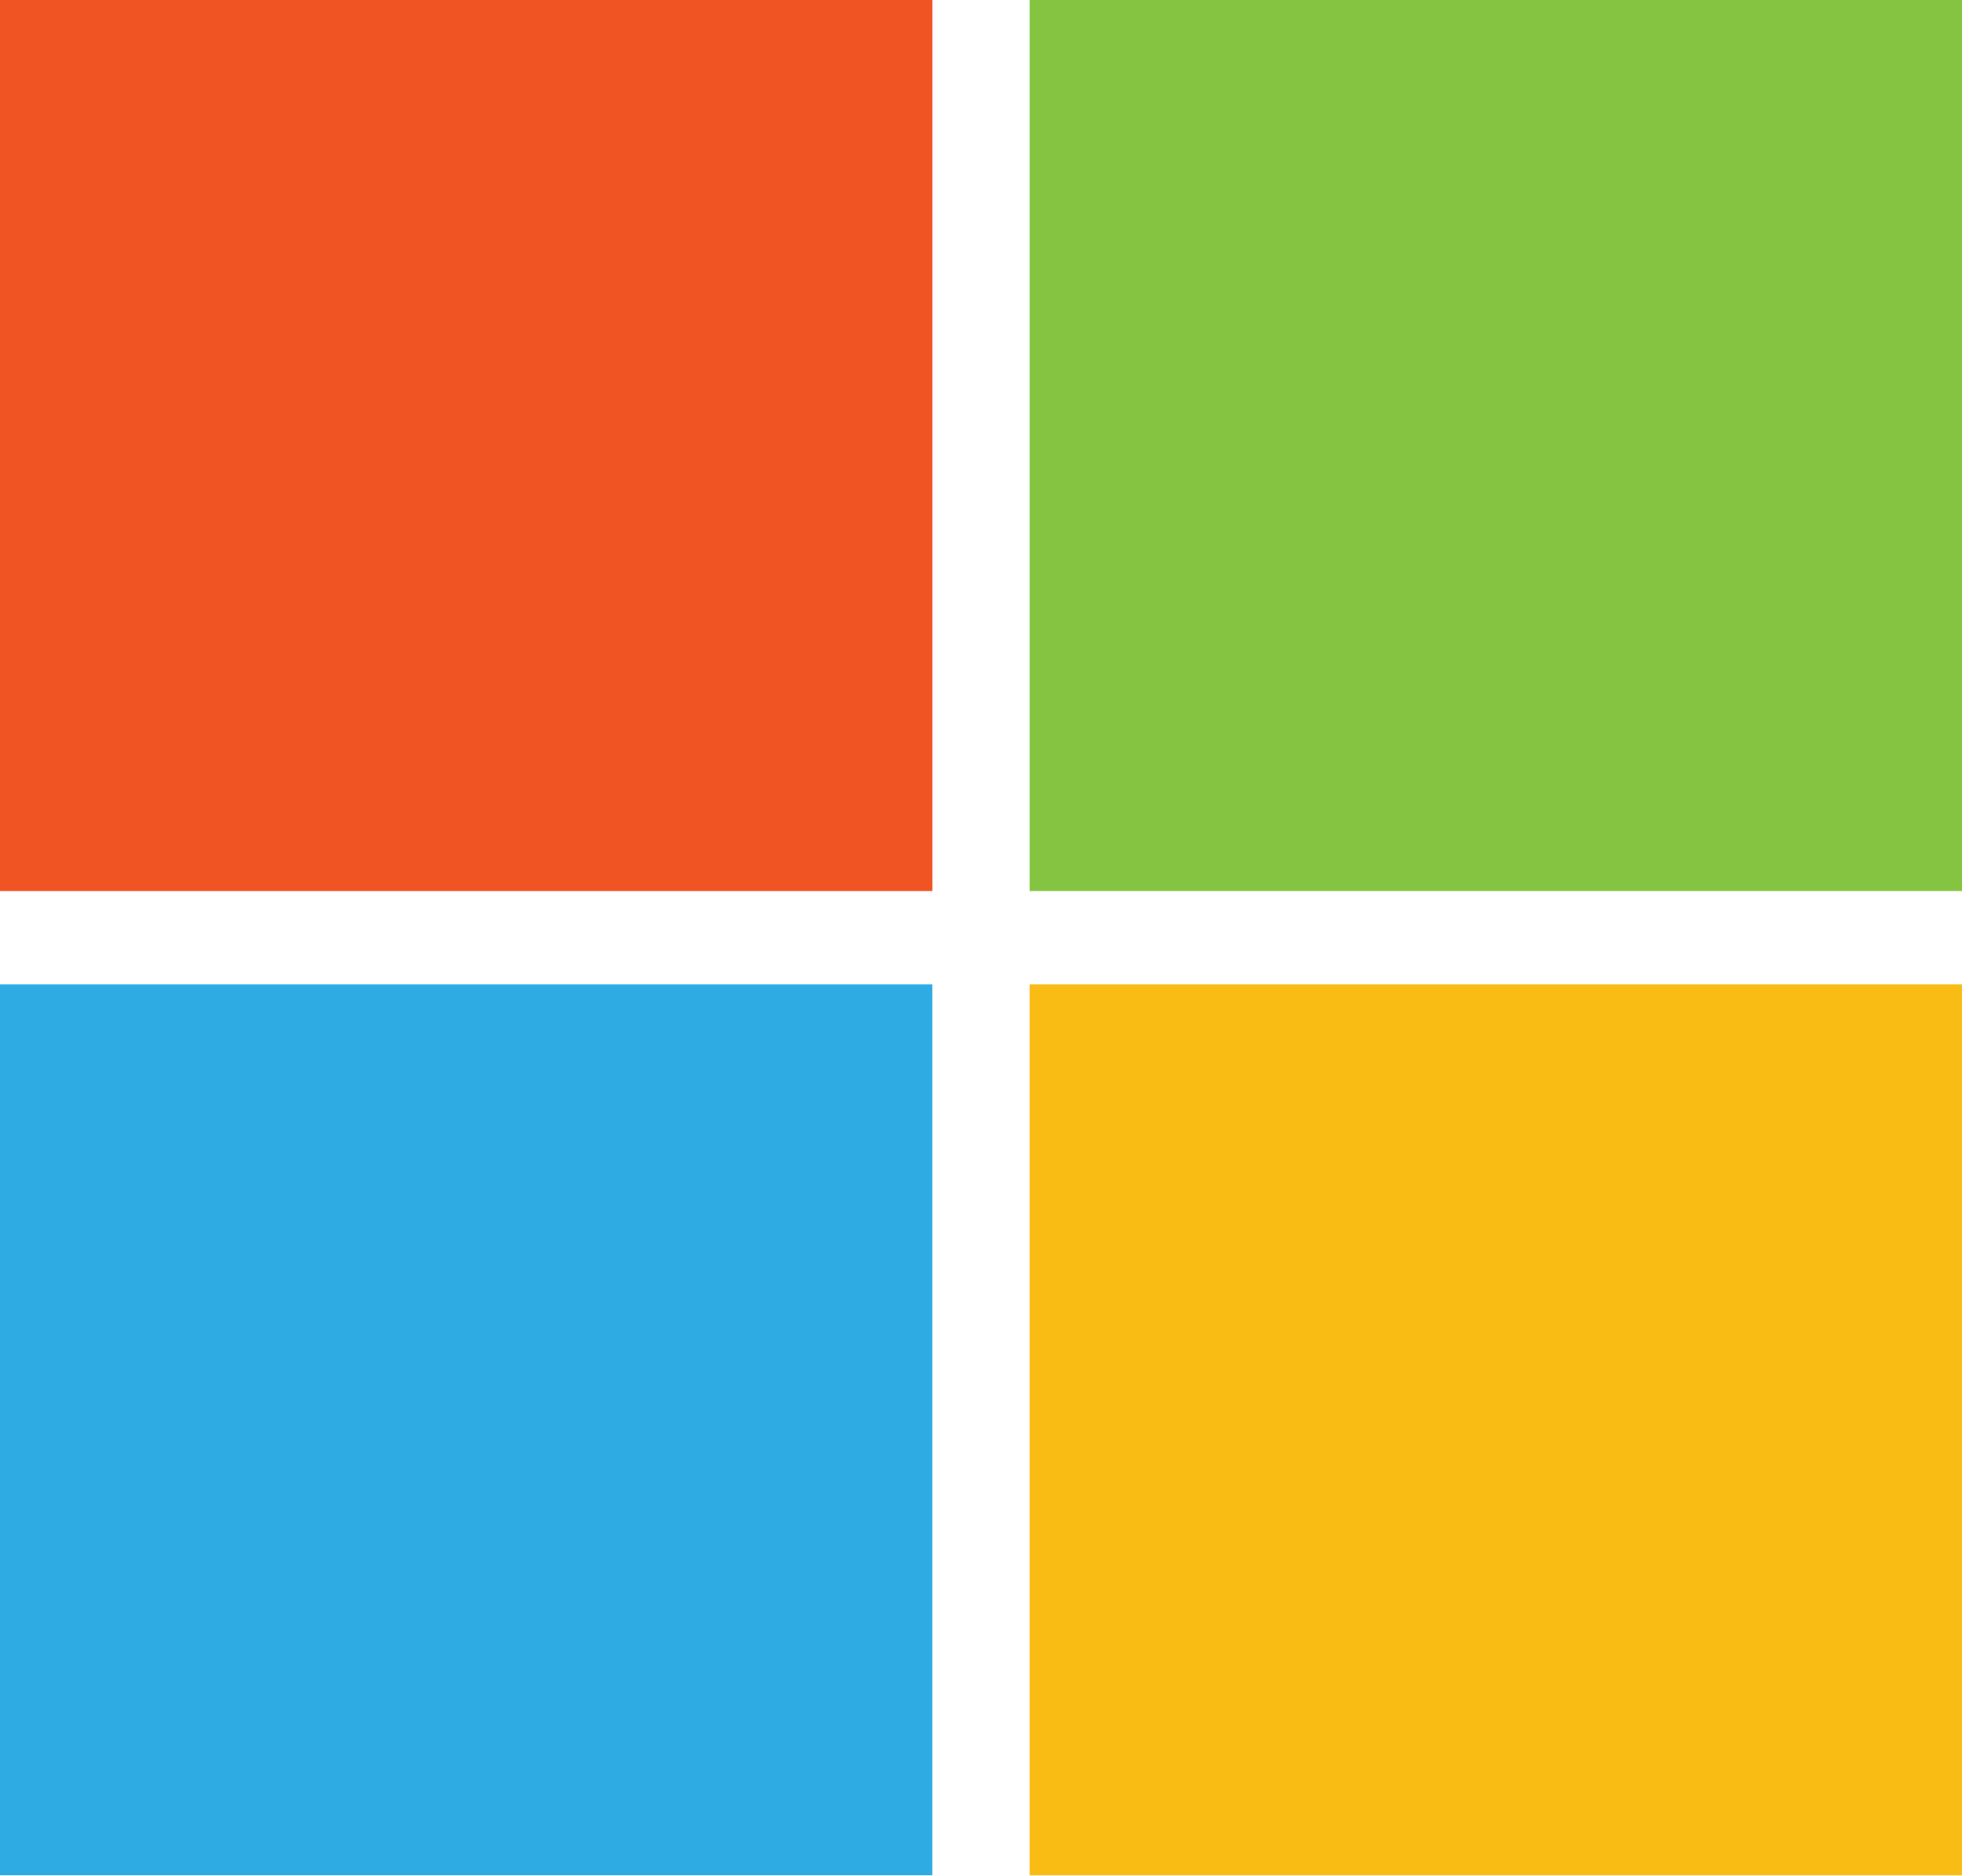
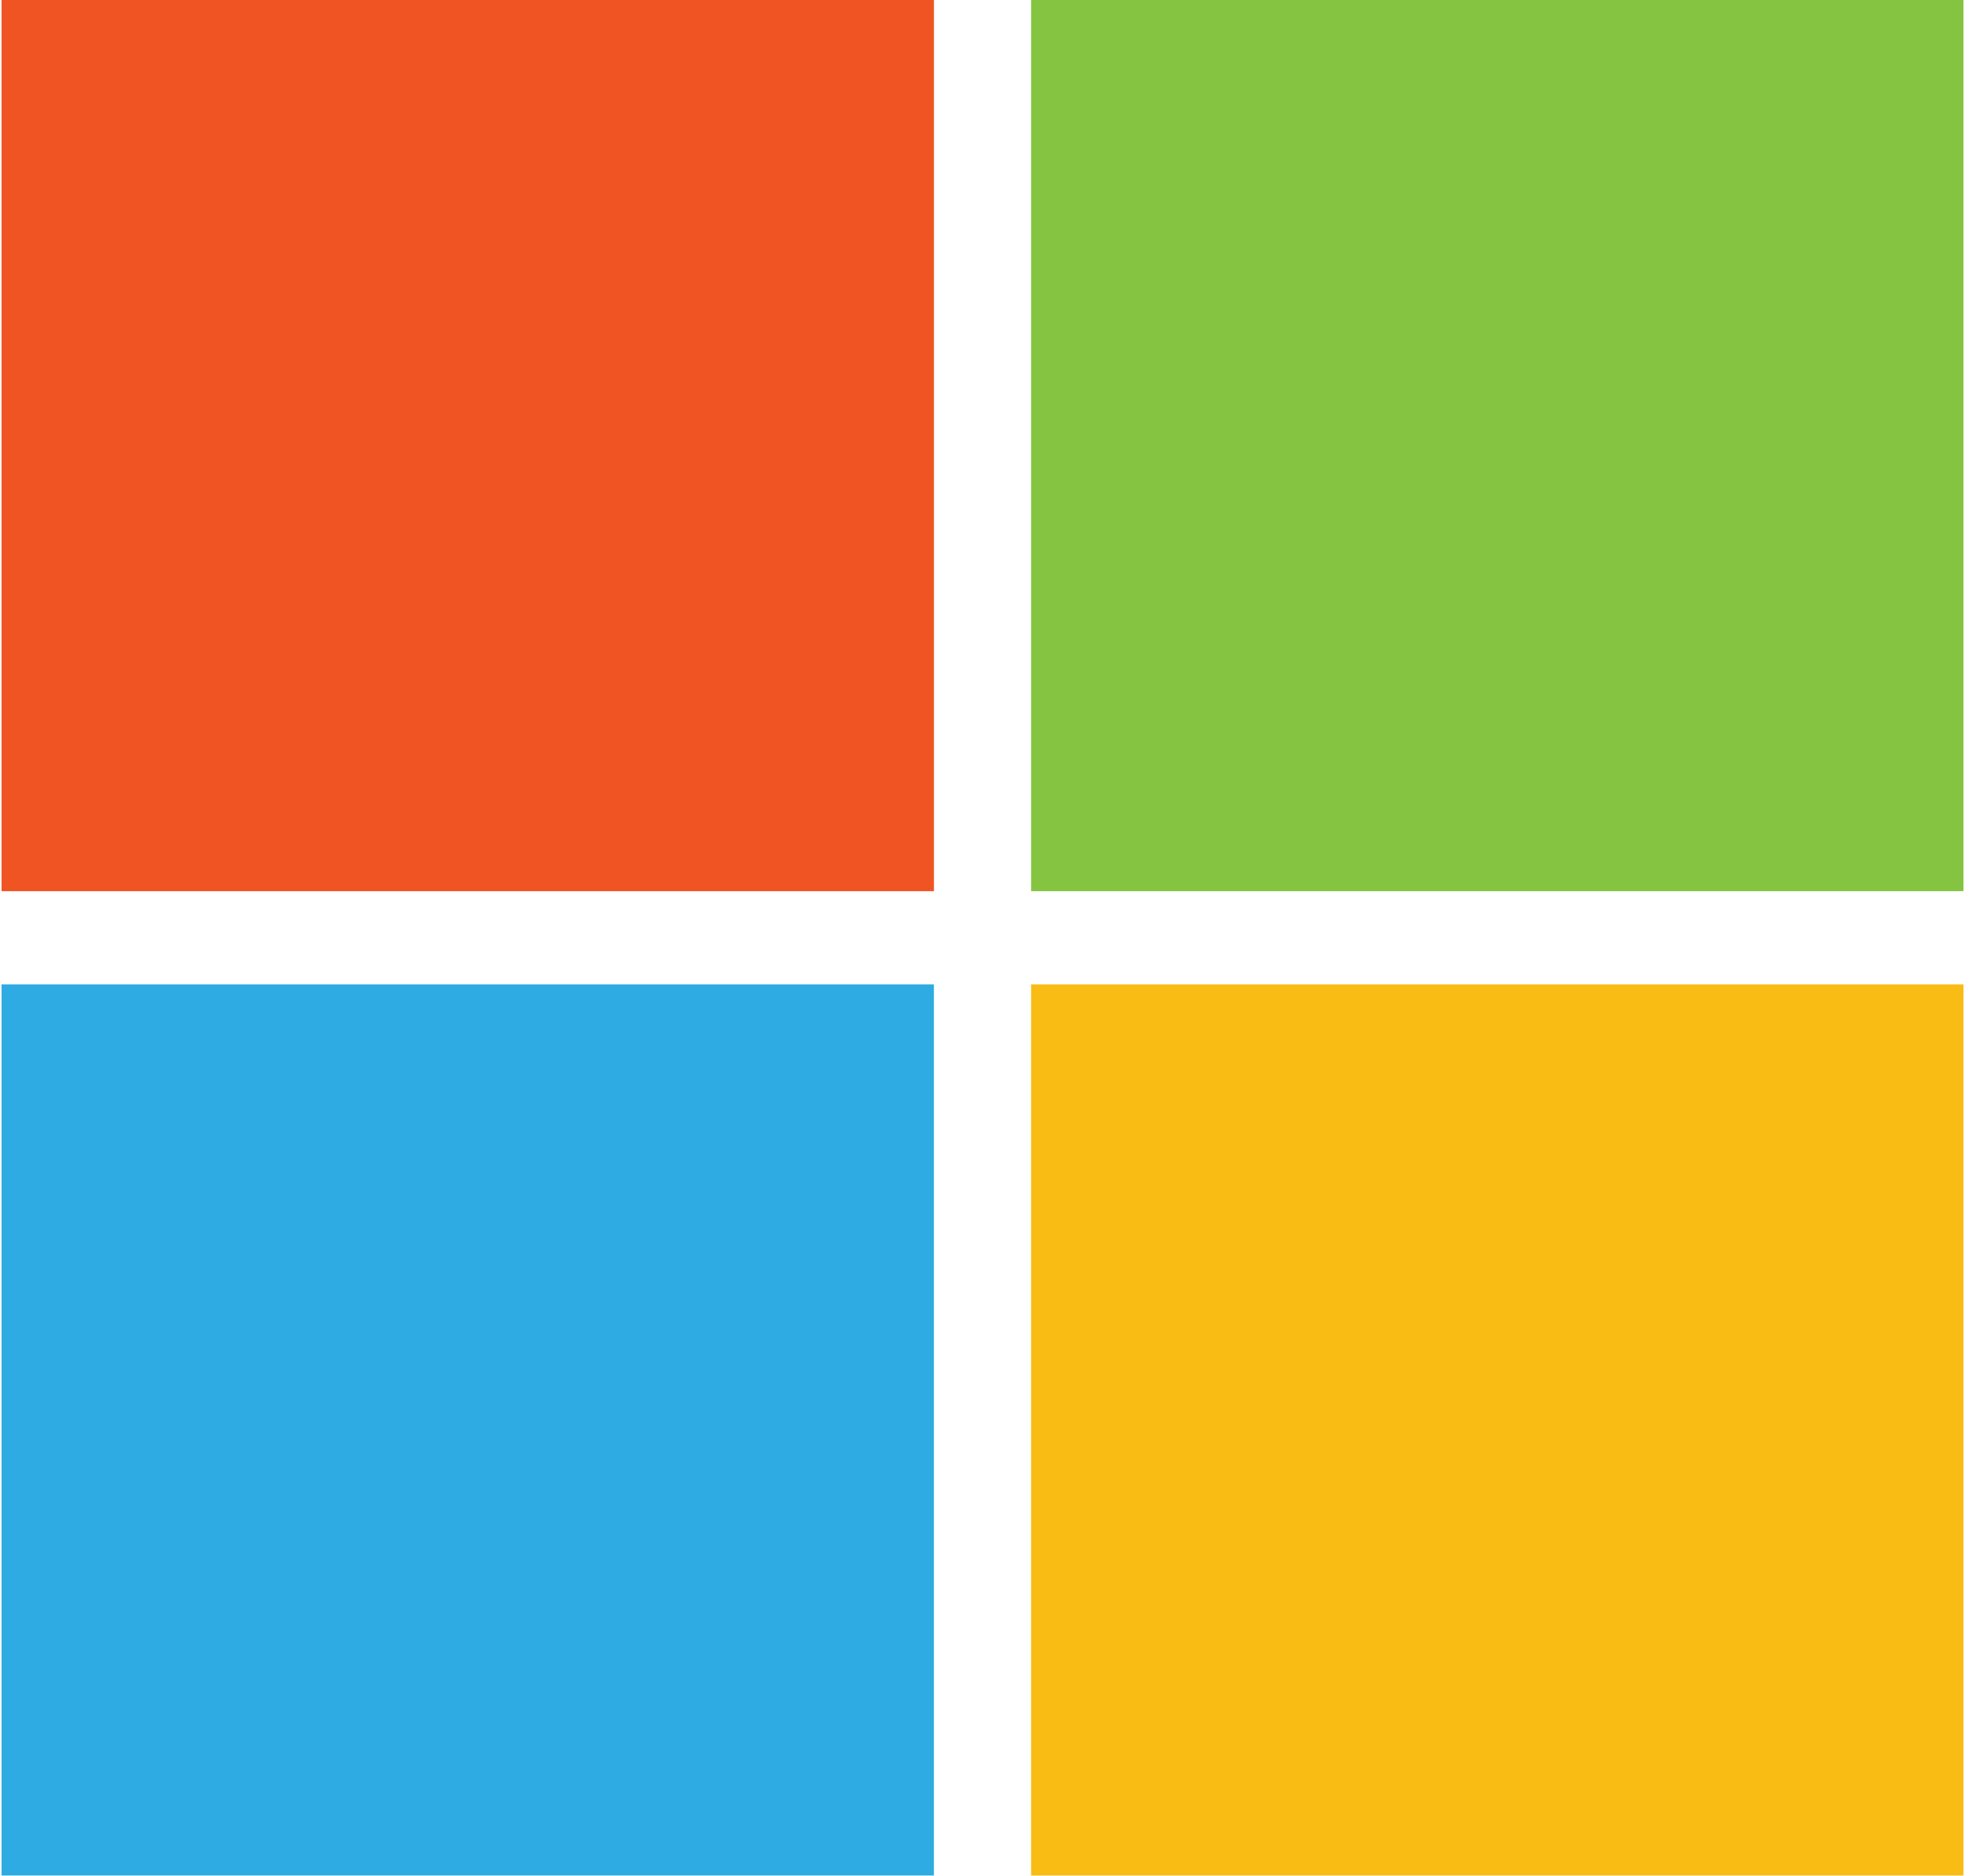
- <svg xmlns="http://www.w3.org/2000/svg" version="1.0" id="Layer_1" x="0px" y="0px" width="43.922" height="41.992" viewBox="0 0 43.922 41.992" enable-background="new 0 0 43.922 41.992" xml:space="preserve">
+ <svg xmlns="http://www.w3.org/2000/svg" version="1.0" id="Layer_1" x="0px" y="0px" width="44" height="42" viewBox="0 0 43.922 41.992" enable-background="new 0 0 43.922 41.992" xml:space="preserve">
  <g>
    <path id="path5058" fill="#F05423" d="M20.874,19.953H0V0h20.874V19.953z" />
    <path id="path5060" fill="#84C441" d="M43.922,19.953H23.049V0h20.873V19.953z" />
    <path id="path5062" fill="#2DABE2" d="M20.873,41.992H0V22.04h20.873V41.992z" />
    <path id="path5064" fill="#F9BC15" d="M43.922,41.992H23.049V22.04h20.873V41.992z" />
  </g>
</svg>
